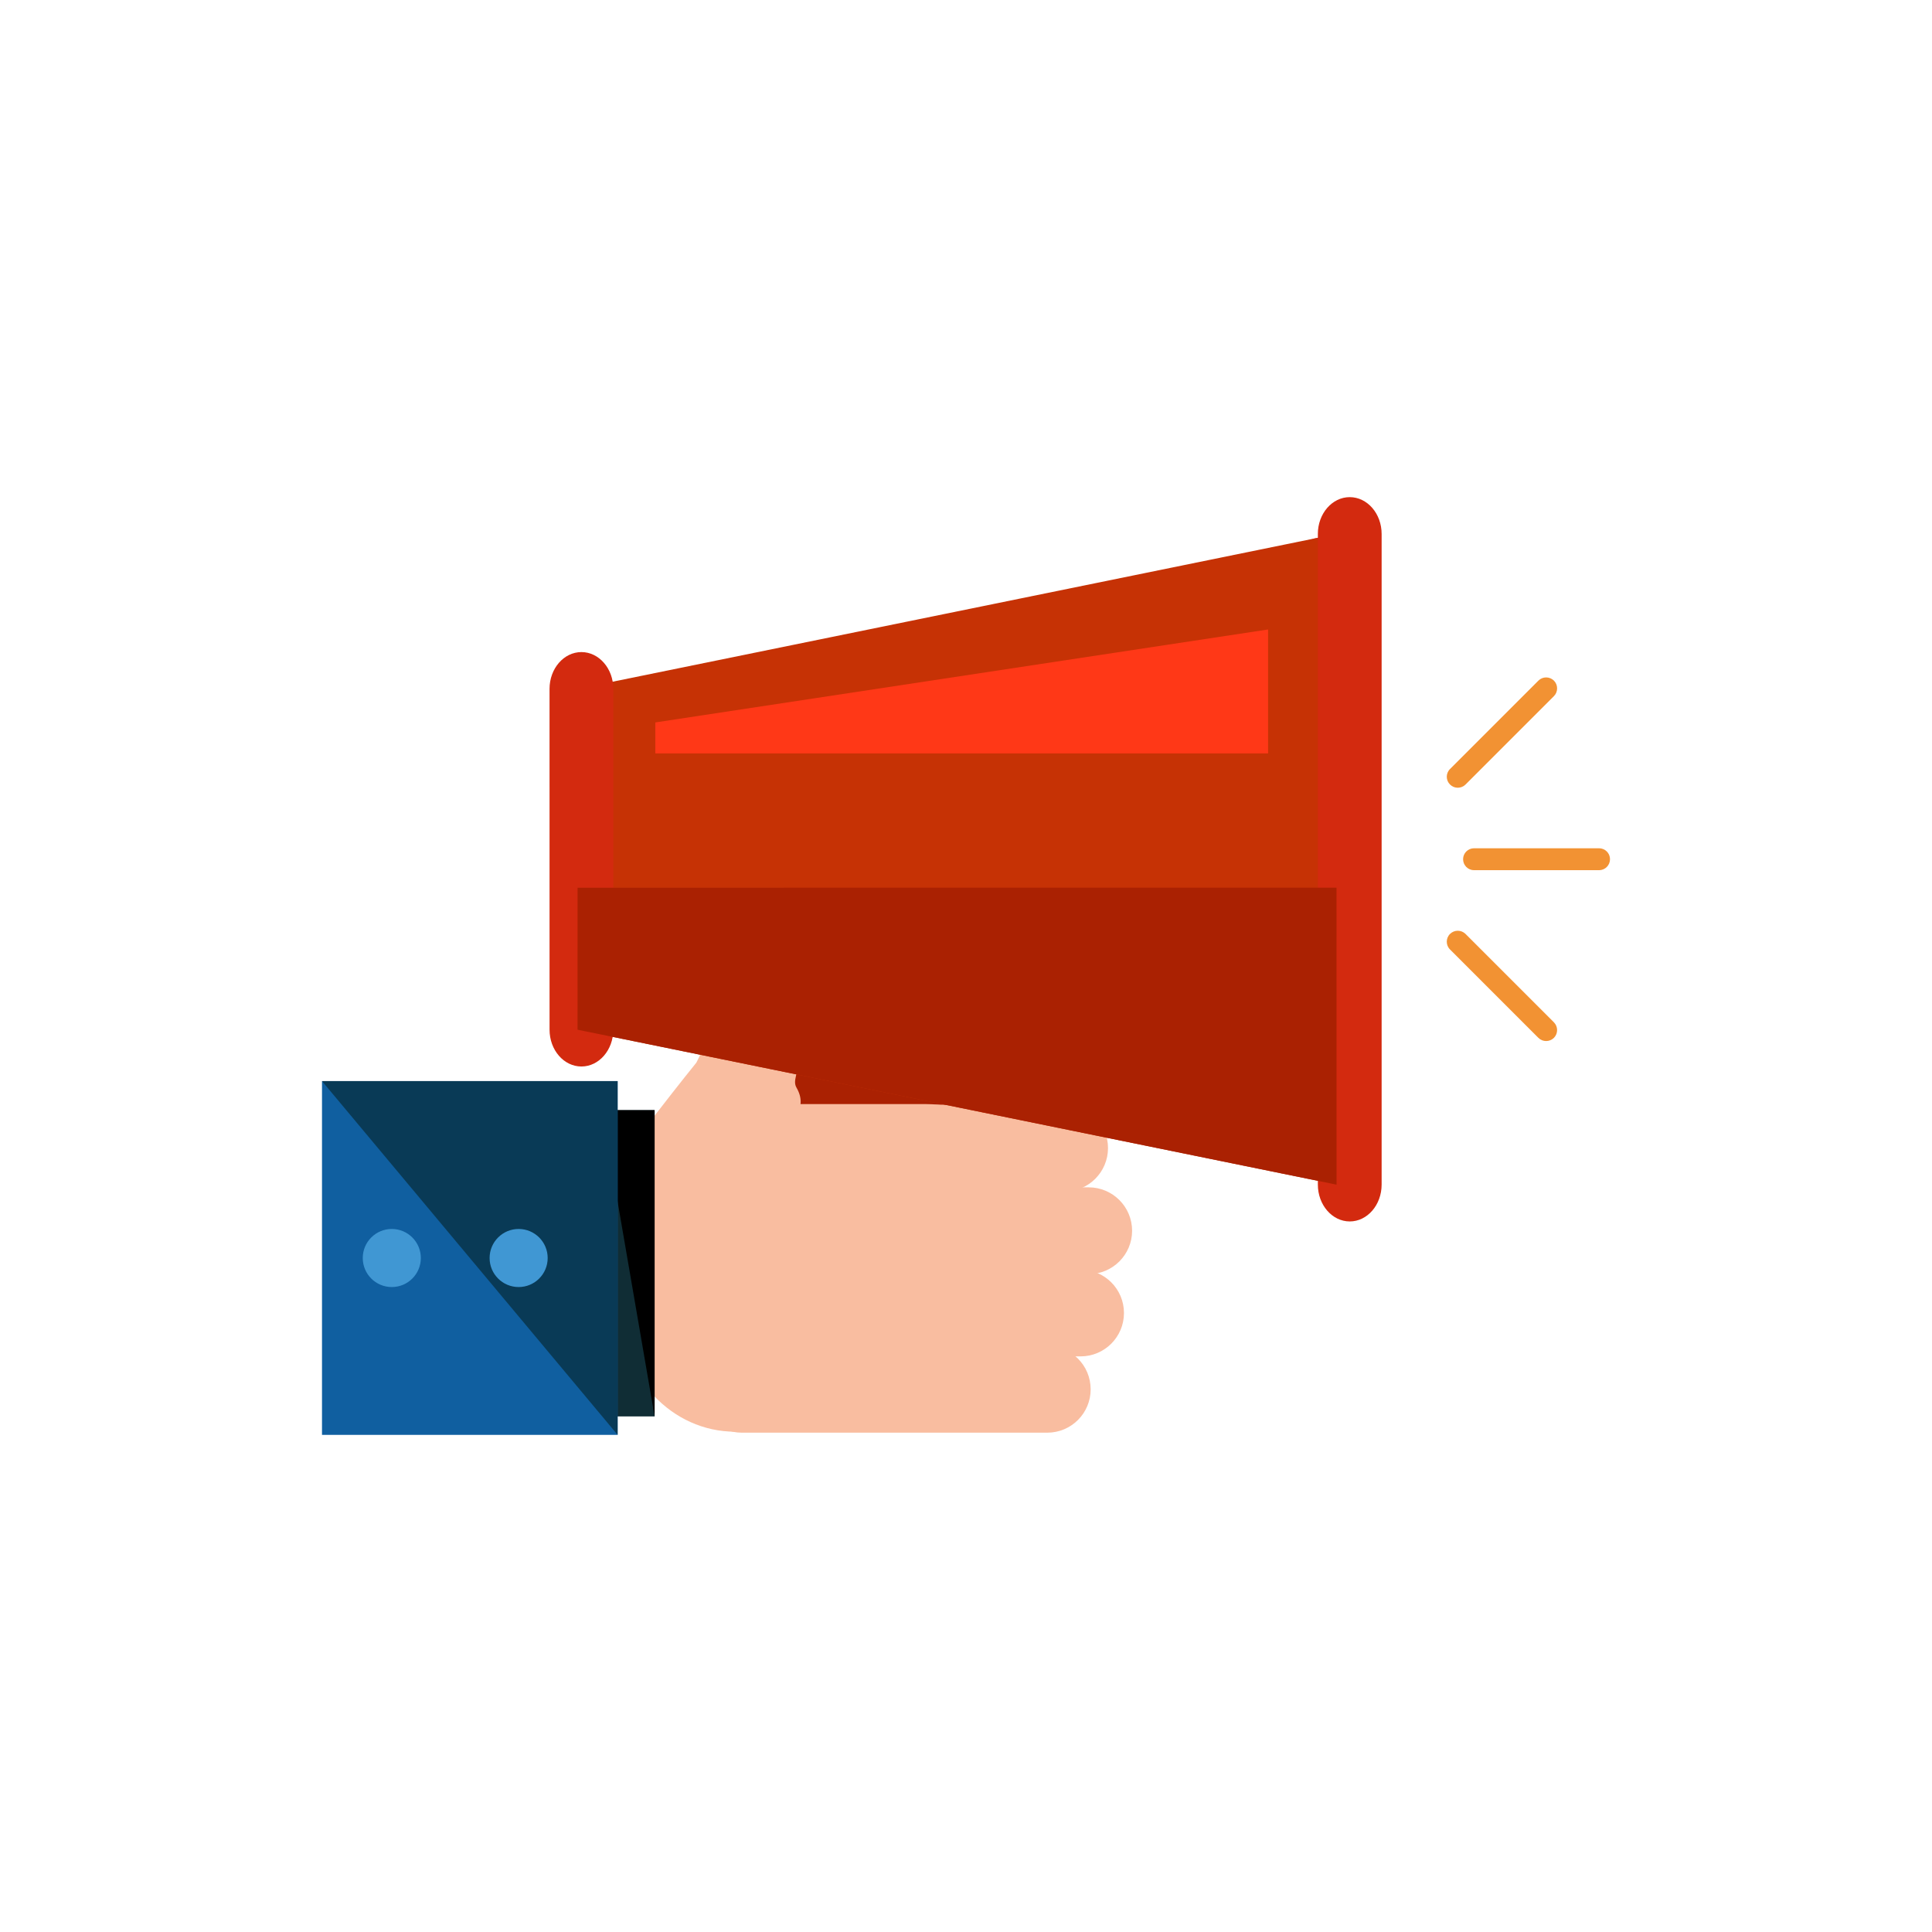
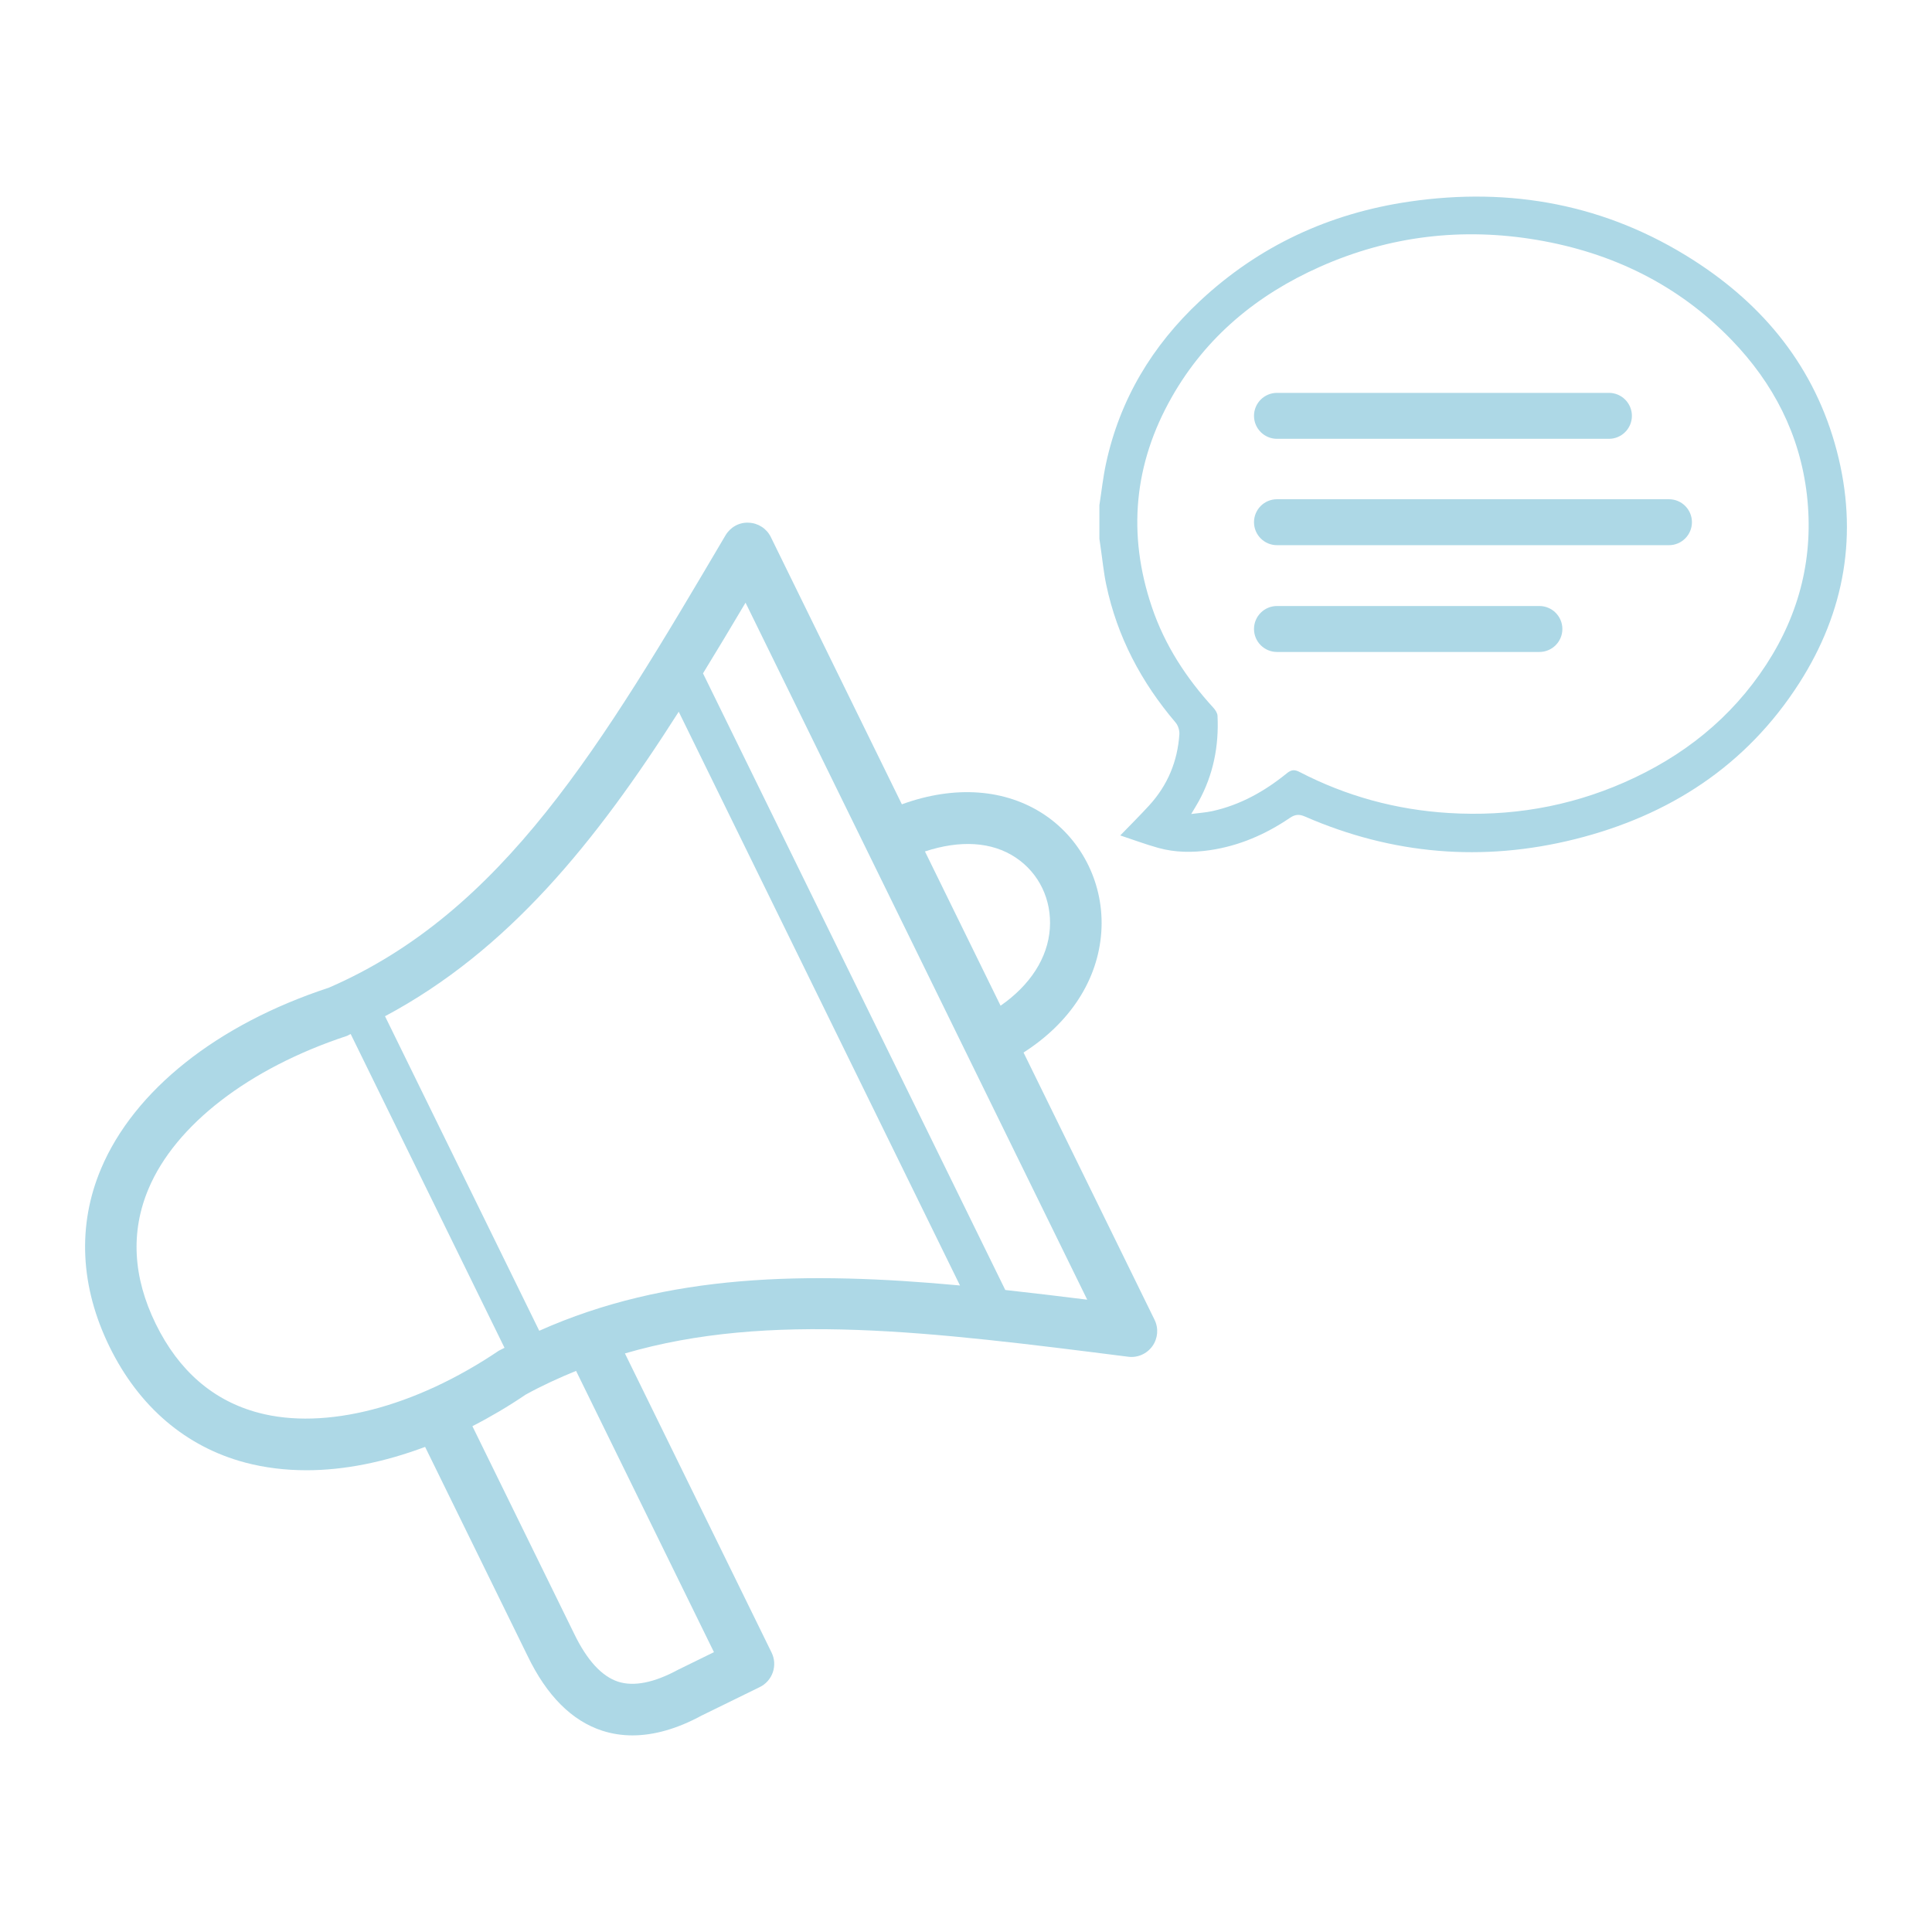
- <svg xmlns="http://www.w3.org/2000/svg" version="1.1" id="Layer_1" viewBox="-126.03 -126.03 756.18 756.18" xml:space="preserve" width="64px" height="64px" fill="#000000">
-   <g id="SVGRepo_bgCarrier" stroke-width="0" />
-   <g id="SVGRepo_tracerCarrier" stroke-linecap="round" stroke-linejoin="round" />
-   <g id="SVGRepo_iconCarrier">
-     <path style="fill:#AA2102;" d="M266.744,367.675c0,6.798-5.498,12.296-12.288,12.296h-40.724c-6.79,0-12.296-5.49-12.296-12.296 l-50.861-209.77c0-6.782,5.506-12.296,12.304-12.296h40.716c6.798,0,12.296,5.506,12.296,12.296L266.744,367.675z" />
-     <g>
-       <path style="fill:#F9BDA0;" d="M161.721,434.337c-24.781,0-44.906-21.402-44.906-47.781v-32.65 c0-26.403,20.126-47.797,44.906-47.797h74.831c24.812,0,44.891,21.402,44.891,47.797v32.65c0,26.388-20.078,47.781-44.891,47.781 H161.721z" />
-       <path style="fill:#F9BDA0;" d="M164.273,434.716c-9.381,0-16.983-7.601-16.983-16.967l0,0c0-9.397,7.601-16.983,16.983-16.983 h119.603c9.374,0,16.975,7.585,16.975,16.983l0,0c0,9.366-7.601,16.967-16.975,16.967H164.273z" />
-       <path style="fill:#F9BDA0;" d="M161.894,372.661c-9.366,0-16.991-7.617-16.991-16.983l0,0c0-9.381,7.625-16.983,16.991-16.983 h138.185c9.381,0,16.991,7.601,16.991,16.983l0,0c0,9.366-7.609,16.983-16.991,16.983H161.894z" />
-       <path style="fill:#F9BDA0;" d="M158.736,404.854c-9.381,0-16.983-7.601-16.983-16.983l0,0c0-9.366,7.601-16.967,16.983-16.967 h138.169c9.389,0,16.983,7.601,16.983,16.967l0,0c0,9.381-7.593,16.983-16.983,16.983H158.736z" />
-       <path style="fill:#F9BDA0;" d="M152.474,340.303c-9.381,0-16.991-7.601-16.991-16.983l0,0c0-9.366,7.609-16.967,16.991-16.967 h138.201c9.366,0,16.967,7.601,16.967,16.967l0,0c0,9.381-7.601,16.983-16.967,16.983H152.474z" />
-       <path style="fill:#F9BDA0;" d="M185.36,291.316l-31.13-17.258c-2.765,0-2.095,4.955-7.712,15.833 c-11.083,13.69-30.074,38.558-30.074,38.558l44.386-5.12c0,0,34.257-7.491,24.899-23.631 C183.997,296.704,186.896,293.687,185.36,291.316z" />
-     </g>
-     <rect x="109.536" y="308.488" style="fill:#102D35;" width="20.645" height="119.863" />
-     <polyline points="109.536,308.488 130.182,308.488 130.182,428.351 " />
-     <rect y="297.114" style="fill:#105FA0;" width="115.704" height="138.461" />
-     <polyline style="fill:#093A56;" points="0,297.106 115.704,297.106 115.704,435.566 " />
-     <g>
-       <circle style="fill:#4097D3;" cx="76.965" cy="366.352" r="11.366" />
-       <circle style="fill:#4097D3;" cx="27.317" cy="366.352" r="11.366" />
-     </g>
-     <polygon style="fill:#C63205;" points="100.021,276.996 397.091,337.64 397.091,82.964 100.021,143.592 " />
-     <polygon style="fill:#FF3817;" points="370.294,168.862 130.458,168.862 130.458,156.731 370.294,120.348 " />
-     <g>
-       <path style="fill:#D32A0F;" d="M114.011,276.996c-0.008,7.956-5.593,14.399-12.469,14.399l0,0c-6.892,0-12.477-6.443-12.477-14.399 l-0.008-133.404c0.008-7.956,5.593-14.399,12.485-14.399l0,0c6.877,0,12.485,6.459,12.469,14.399V276.996z" />
-       <path style="fill:#D32A0F;" d="M414.736,337.64c-0.016,7.94-5.585,14.399-12.477,14.399l0,0c-6.877,0-12.485-6.459-12.485-14.415 V82.964c-0.008-7.956,5.593-14.415,12.469-14.415l0,0c6.908,0,12.493,6.459,12.493,14.415V337.64z" />
-       <polygon style="fill:#D32A0F;" points="397.076,84.98 397.091,82.964 387.206,84.98 " />
-     </g>
-     <polygon style="fill:#AA2102;" points="100.029,221.424 100.021,276.996 397.091,337.64 397.076,221.408 " />
-     <g>
-       <path style="fill:#F29233;" d="M450.914,214.563c-2.363,0-4.301-1.922-4.293-4.309l0,0c-0.008-2.355,1.93-4.277,4.293-4.277h48.916 c2.371,0,4.293,1.906,4.293,4.277l0,0c0,2.387-1.922,4.309-4.293,4.309H450.914z" />
-       <path style="fill:#F29233;" d="M441.494,245.583c-1.678-1.662-1.678-4.403,0.008-6.073l0,0c1.67-1.662,4.403-1.662,6.073,0 l34.588,34.588c1.67,1.678,1.67,4.403,0,6.089l0,0c-1.678,1.662-4.403,1.662-6.073,0L441.494,245.583z" />
-       <path style="fill:#F29233;" d="M441.502,174.966c-1.686,1.662-1.686,4.387,0,6.065l0,0c1.67,1.678,4.395,1.678,6.073,0 l34.588-34.588c1.67-1.662,1.67-4.403,0.016-6.073l0,0c-1.694-1.678-4.419-1.678-6.089,0L441.502,174.966z" />
-     </g>
+ <svg xmlns="http://www.w3.org/2000/svg" fill="#ADD8E6" version="1.1" id="stroke_1_x2C_6" x="0px" y="0px" viewBox="0 0 50.46 50.46" enable-background="new 0 0 50.46 50.46" xml:space="preserve">
+   <g>
+     <path d="M26.733,27.49c1.214-0.776,1.946-1.897,2.031-3.151c0.083-1.216-0.484-2.387-1.479-3.056   c-1.021-0.685-2.353-0.777-3.73-0.276l-3.422-6.979c-0.109-0.223-0.331-0.367-0.579-0.376c-0.25-0.014-0.48,0.118-0.606,0.331   c-3.241,5.495-5.801,9.835-10.36,11.814c-2.918,0.958-5.086,2.681-5.949,4.728C2.016,32,2.093,33.608,2.861,35.175   c0.768,1.566,1.993,2.612,3.541,3.024c0.508,0.135,1.047,0.201,1.606,0.201c0.985,0,2.035-0.213,3.095-0.61l2.677,5.46   c0.5,1.039,1.157,1.696,1.951,1.953c0.251,0.081,0.514,0.122,0.787,0.122c0.565,0,1.173-0.174,1.807-0.518l1.519-0.744   c0.16-0.078,0.283-0.218,0.341-0.387c0.058-0.169,0.046-0.354-0.033-0.515l-3.83-7.812c3.771-1.102,8.022-0.563,13.143,0.086   c0.245,0.033,0.489-0.075,0.633-0.276s0.166-0.466,0.057-0.688L26.733,27.49z M26.533,22.401c0.606,0.407,0.938,1.098,0.887,1.847   c-0.052,0.773-0.516,1.483-1.287,2.019l-0.989-2.017l-0.986-2.012C25.072,21.938,25.902,21.978,26.533,22.401z M6.749,36.898   c-1.178-0.313-2.079-1.093-2.679-2.316c-0.6-1.223-0.664-2.413-0.19-3.535c0.701-1.663,2.618-3.147,5.186-3.993   c0.033-0.014,0.06-0.034,0.093-0.048l4.018,8.196c-0.049,0.026-0.099,0.048-0.148,0.075C10.84,36.755,8.493,37.362,6.749,36.898z    M18.647,43.151l-0.938,0.46c-0.626,0.339-1.153,0.443-1.563,0.312c-0.43-0.14-0.817-0.562-1.154-1.261l-2.654-5.413   c0.468-0.24,0.934-0.514,1.393-0.825c0.432-0.238,0.871-0.438,1.315-0.619L18.647,43.151z M14.084,34.757l-4.028-8.215   c3.218-1.717,5.506-4.551,7.671-7.953l7.346,14.985C21.069,33.204,17.433,33.262,14.084,34.757z M26.256,33.692l-7.895-16.105   c0.37-0.602,0.738-1.218,1.111-1.846l4.462,9.102l1.308,2.669c0,0.001,0,0.002,0.001,0.003c0,0.001,0.001,0.001,0.001,0.001   l3.152,6.429C27.672,33.855,26.959,33.769,26.256,33.692z" />
+     <path d="M47.972,11.77c-0.568-2.162-1.886-3.787-3.744-4.976c-2.272-1.454-4.766-1.916-7.421-1.528   c-2.084,0.305-3.922,1.153-5.466,2.595c-1.247,1.165-2.094,2.571-2.455,4.25c-0.077,0.357-0.116,0.723-0.172,1.084   c0,0.292,0,0.584,0,0.877c0.011,0.074,0.021,0.149,0.032,0.223c0.048,0.326,0.079,0.656,0.147,0.977   c0.286,1.358,0.914,2.545,1.811,3.599c0.065,0.076,0.105,0.205,0.099,0.305c-0.047,0.707-0.306,1.331-0.785,1.856   c-0.242,0.265-0.498,0.518-0.759,0.788c0.327,0.108,0.653,0.23,0.988,0.324c0.446,0.125,0.903,0.127,1.359,0.06   c0.761-0.113,1.449-0.412,2.081-0.841c0.135-0.092,0.242-0.104,0.395-0.037c2.284,0.995,4.644,1.194,7.055,0.591   c2.458-0.615,4.471-1.915,5.854-4.073C48.191,15.97,48.54,13.931,47.972,11.77z M46.134,17.353c-0.916,1.408-2.18,2.409-3.71,3.081   c-1.463,0.643-2.996,0.898-4.587,0.8c-1.373-0.084-2.674-0.439-3.896-1.072c-0.135-0.07-0.217-0.058-0.333,0.036   c-0.578,0.469-1.216,0.828-1.951,0.988c-0.164,0.036-0.334,0.046-0.545,0.074c0.082-0.138,0.142-0.233,0.196-0.331   c0.383-0.698,0.53-1.448,0.491-2.238c-0.004-0.071-0.058-0.15-0.109-0.207c-0.706-0.772-1.268-1.631-1.605-2.628   c-0.645-1.906-0.471-3.743,0.521-5.487c0.893-1.571,2.225-2.669,3.864-3.399c1.819-0.81,3.721-1.035,5.678-0.703   c1.96,0.333,3.681,1.168,5.075,2.609c1.095,1.132,1.788,2.475,1.97,4.051C47.375,14.526,47.009,16.007,46.134,17.353z" />
+     <path d="M33.352,11.461h8.67c0.331,0,0.6-0.269,0.6-0.6s-0.269-0.6-0.6-0.6h-8.67c-0.331,0-0.6,0.269-0.6,0.6   S33.021,11.461,33.352,11.461z" />
+     <path d="M43.591,13.039H33.352c-0.331,0-0.6,0.269-0.6,0.6s0.269,0.6,0.6,0.6h10.238c0.331,0,0.6-0.269,0.6-0.6   S43.922,13.039,43.591,13.039z" />
+     <path d="M40.206,15.828h-6.854c-0.331,0-0.6,0.269-0.6,0.6s0.269,0.6,0.6,0.6h6.854c0.331,0,0.6-0.269,0.6-0.6   S40.537,15.828,40.206,15.828z" />
  </g>
</svg>
